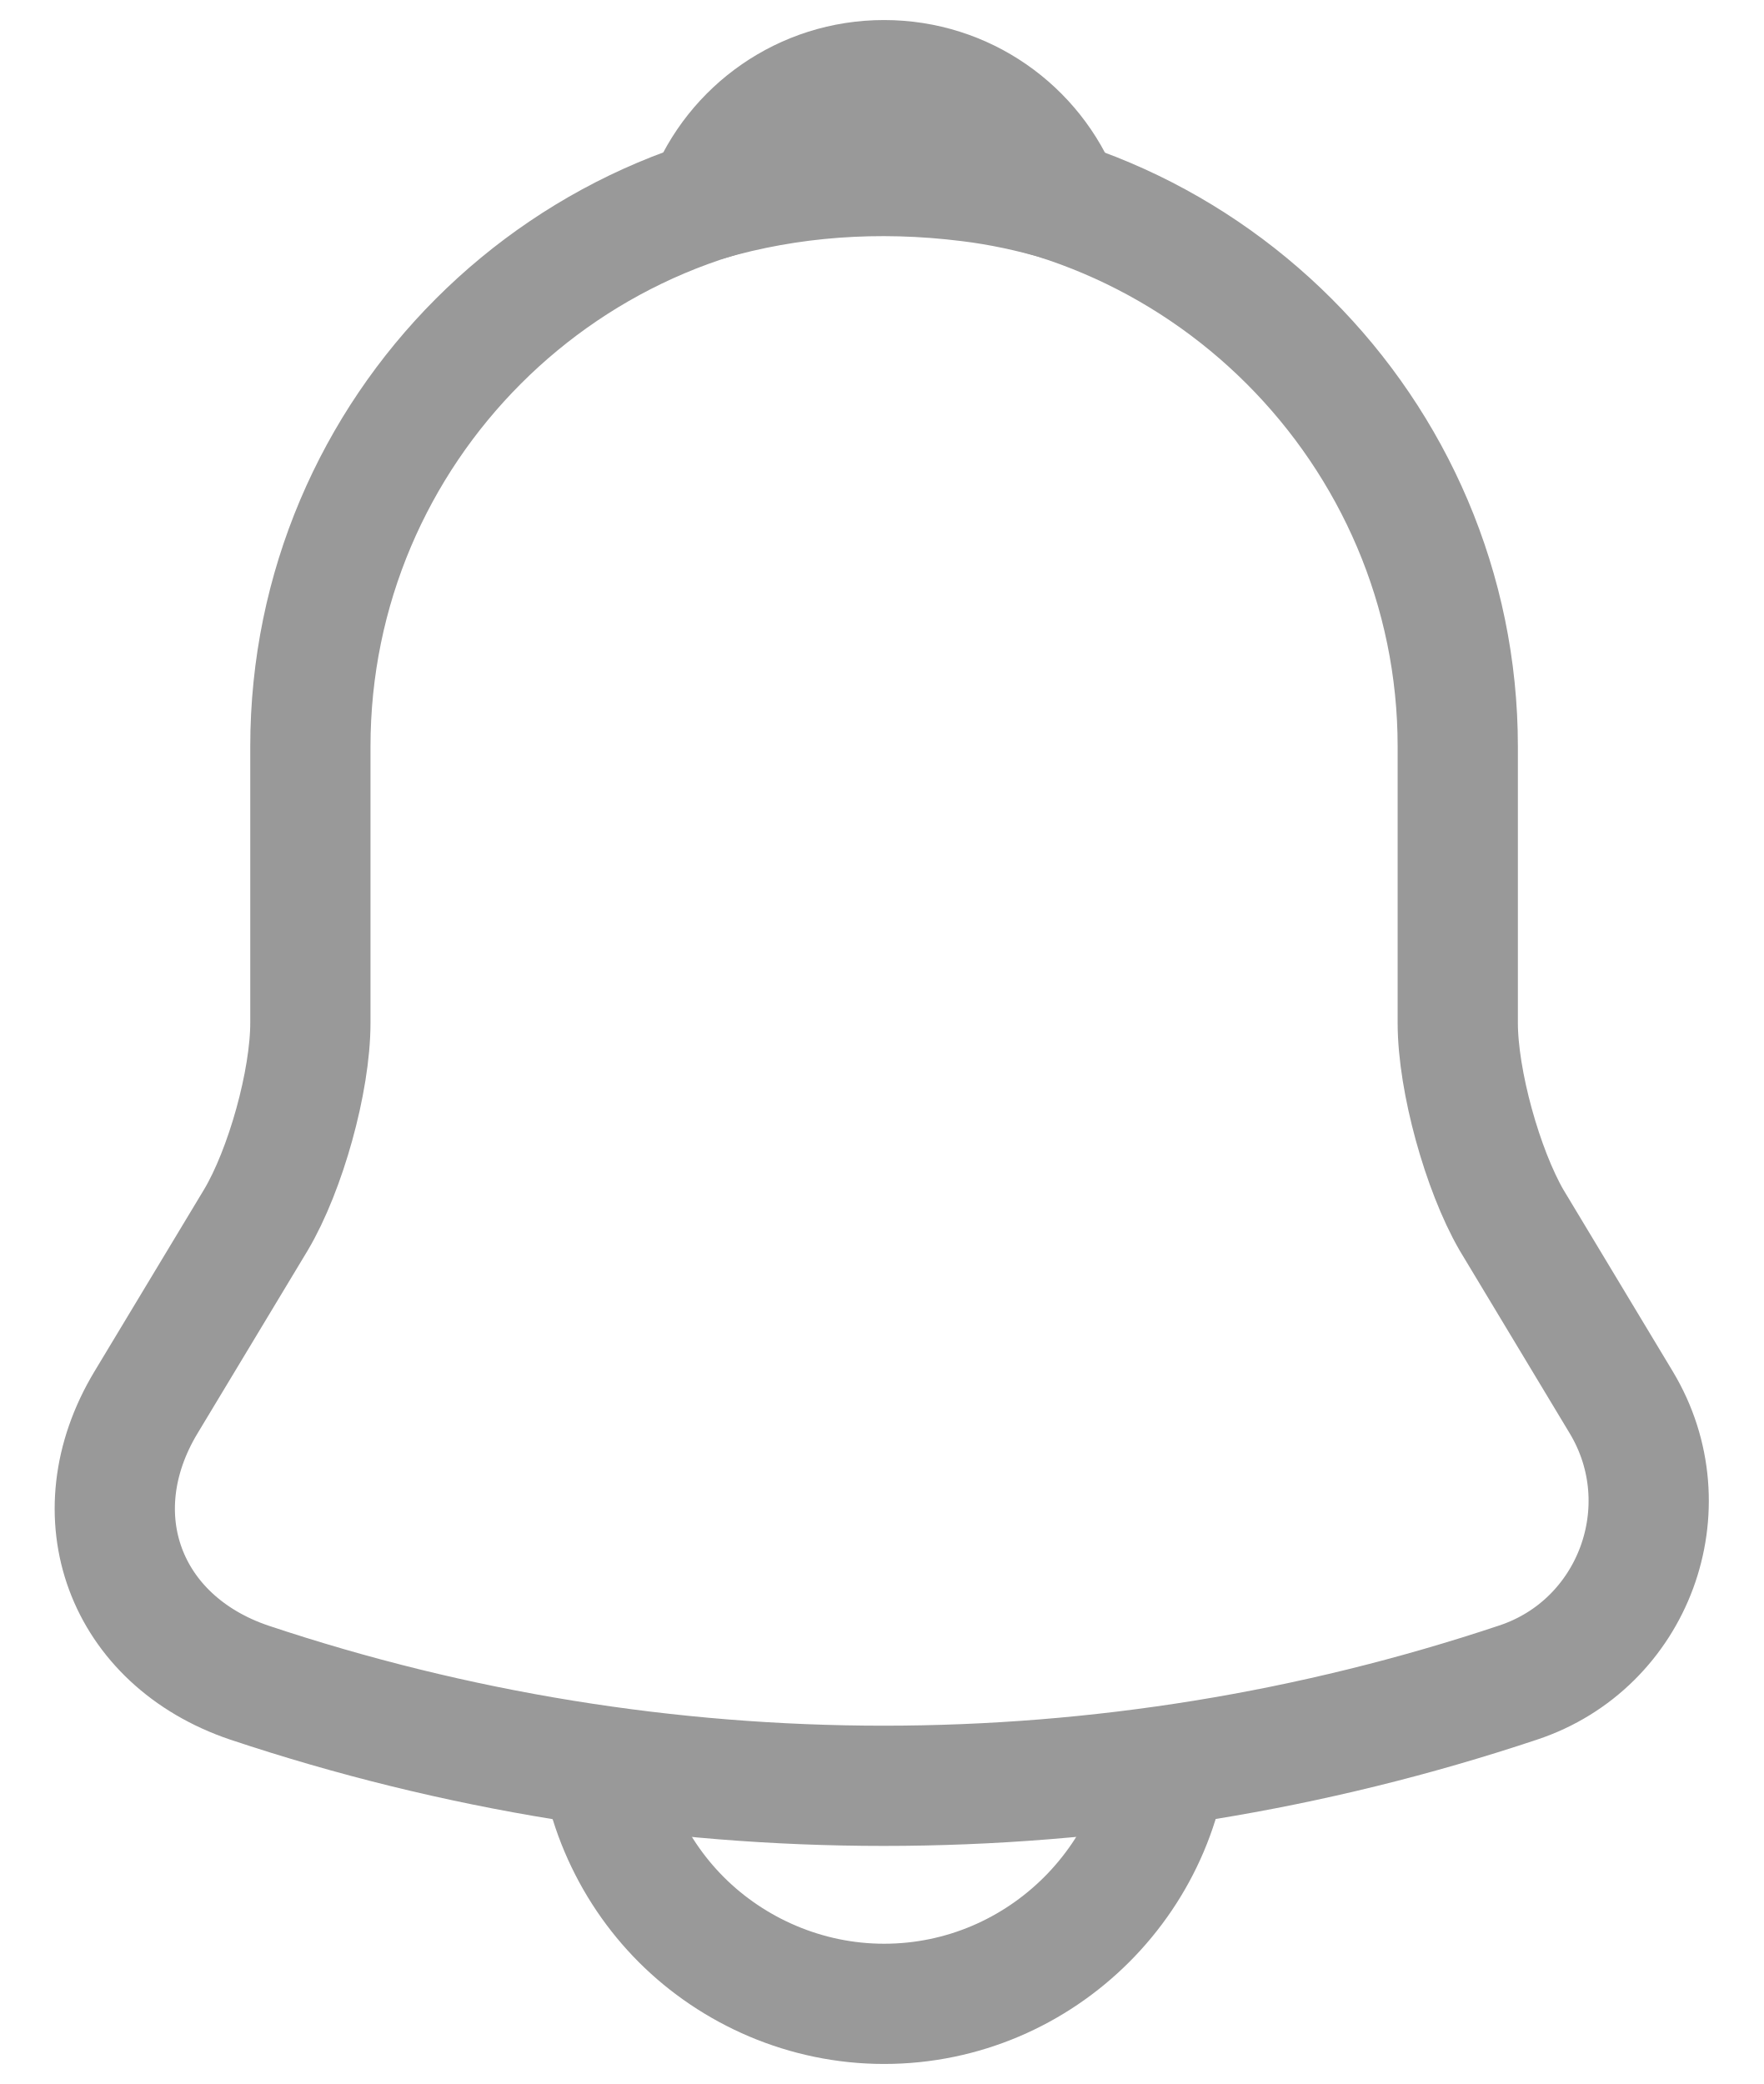
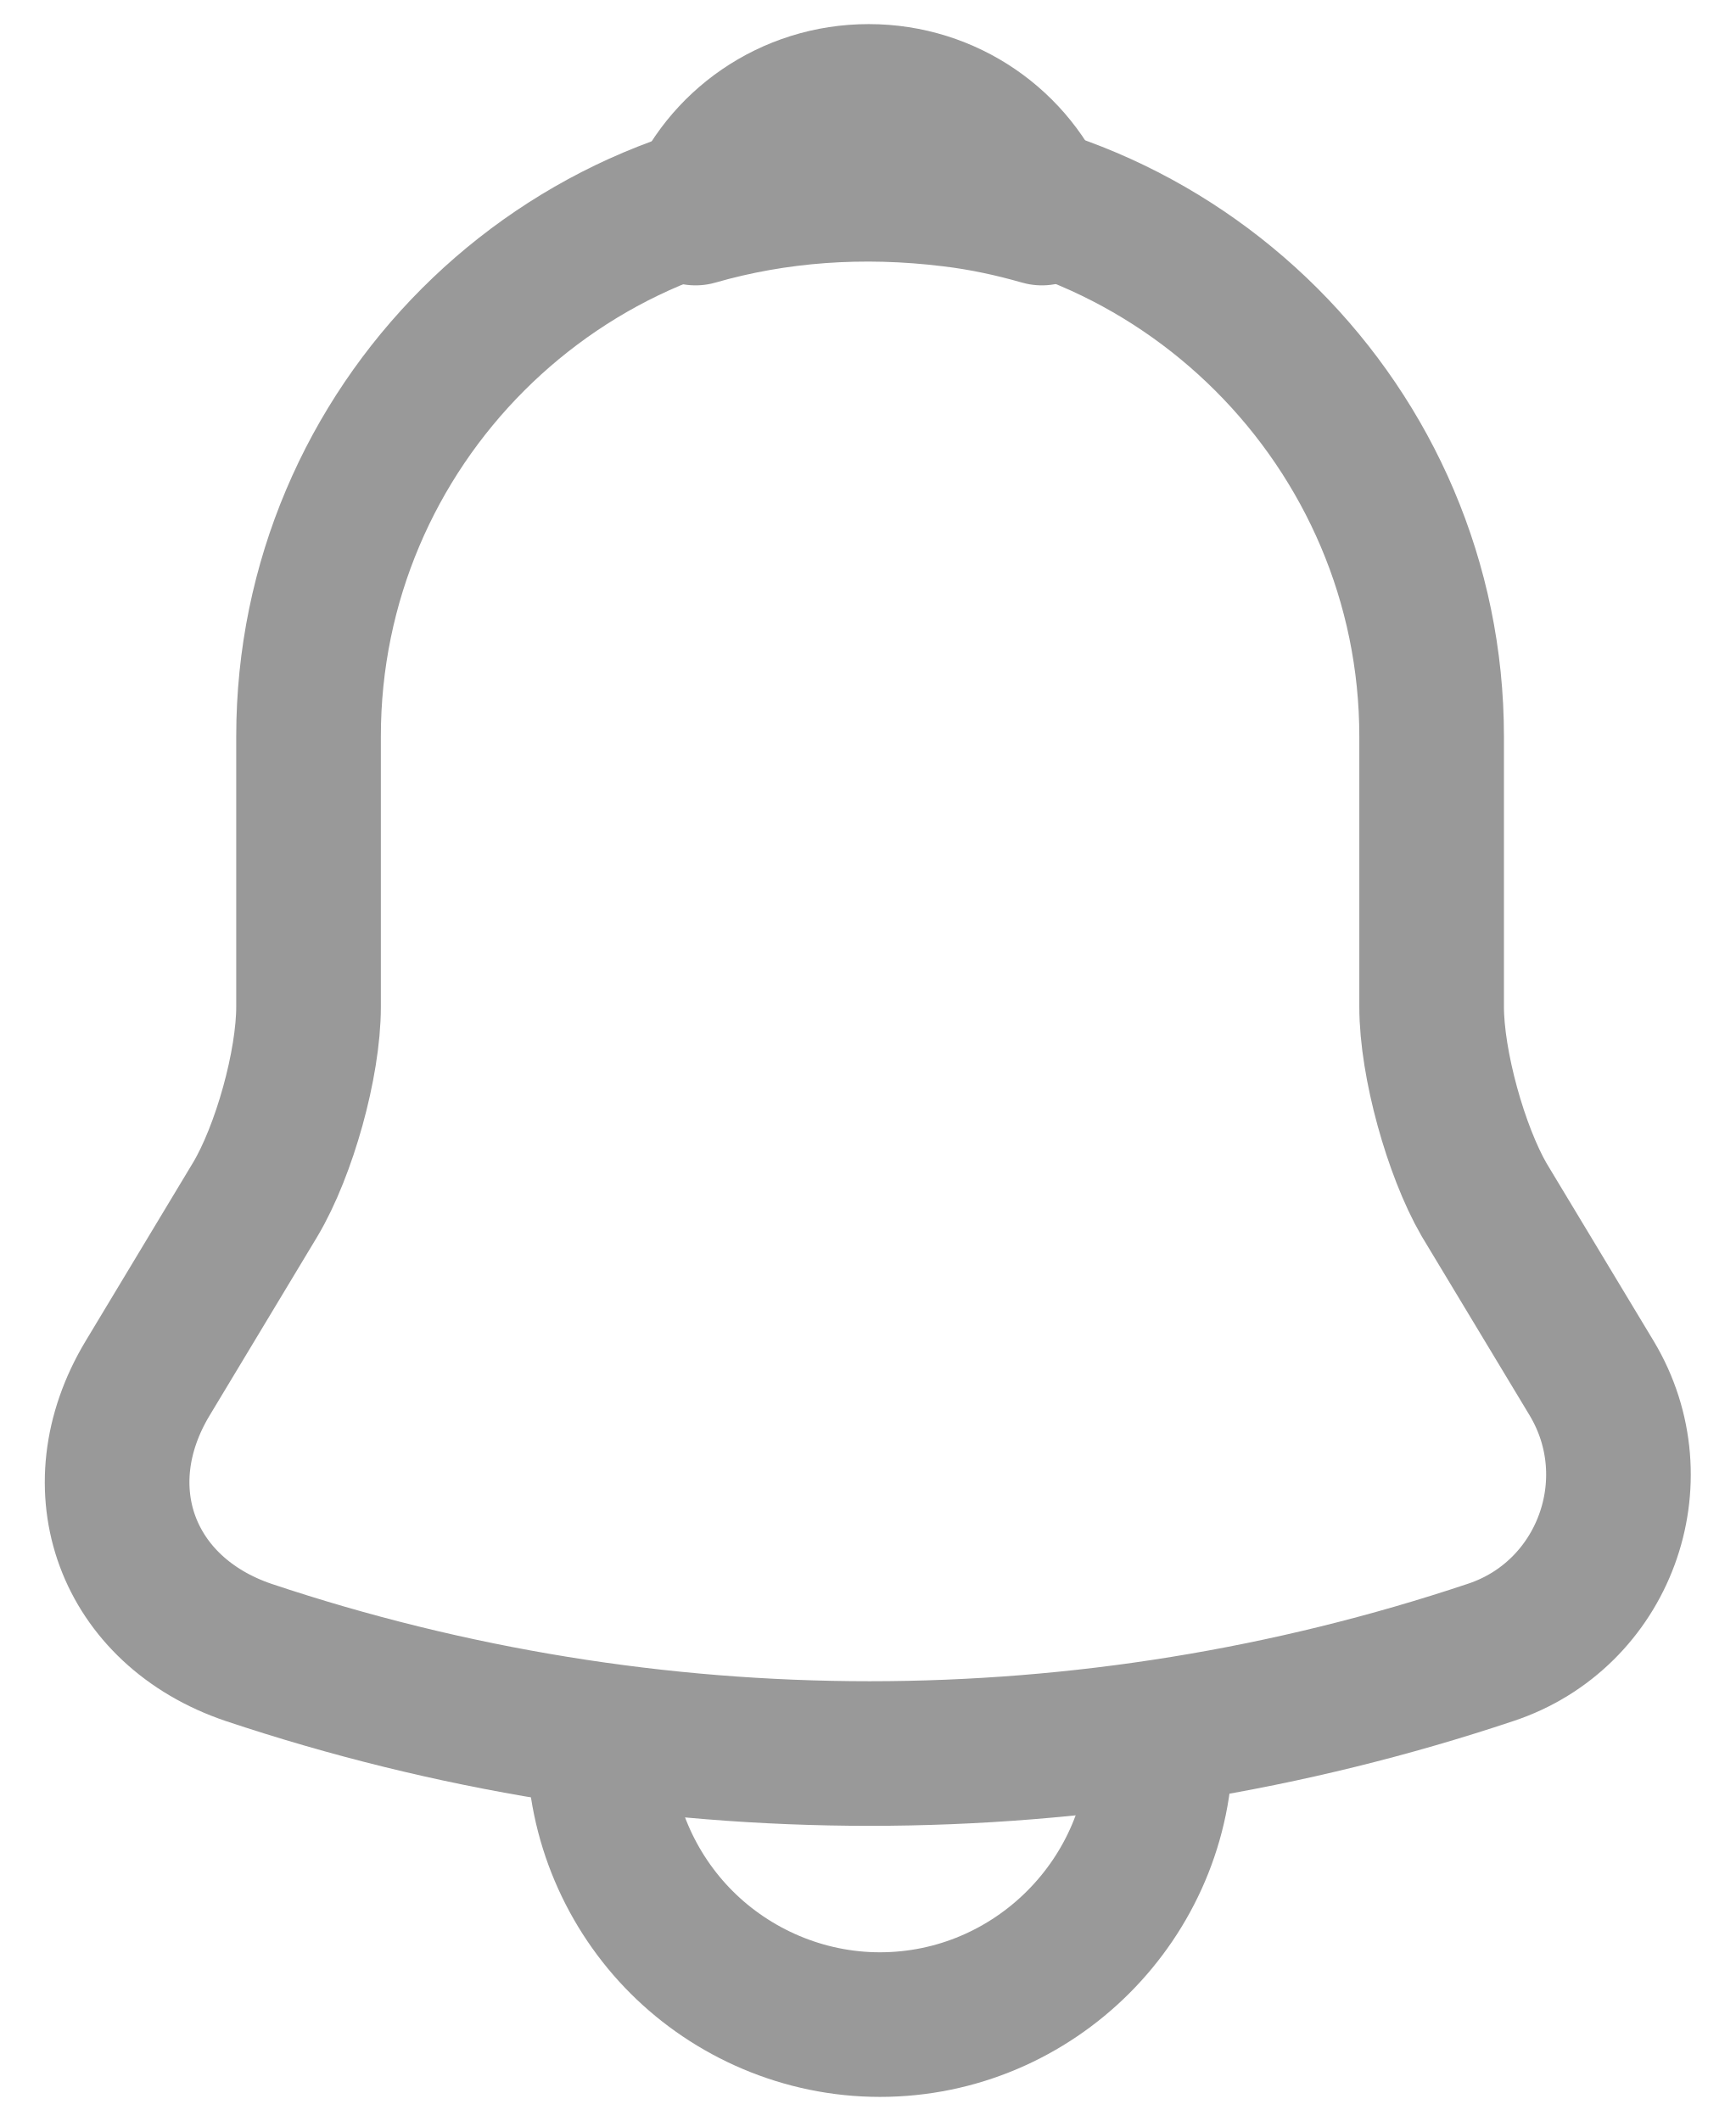
- <svg xmlns="http://www.w3.org/2000/svg" width="22" height="26" viewBox="0 0 22 26" fill="none">
-   <path d="M11.03 2.157C7.081 2.157 3.872 5.366 3.872 9.314V12.761C3.872 13.489 3.562 14.598 3.193 15.219L1.821 17.497C0.974 18.904 1.558 20.467 3.109 20.992C8.25 22.709 13.797 22.709 18.938 20.992C20.381 20.515 21.014 18.809 20.226 17.497L18.855 15.219C18.497 14.598 18.186 13.489 18.186 12.761V9.314C18.186 5.378 14.966 2.157 11.03 2.157Z" stroke="#999999" stroke-width="1.5" stroke-miterlimit="10" stroke-linecap="round" />
-   <path d="M13.236 2.503C12.866 2.396 12.485 2.312 12.091 2.264C10.946 2.121 9.848 2.205 8.822 2.503C9.168 1.62 10.027 1 11.029 1C12.031 1 12.89 1.62 13.236 2.503Z" stroke="#999999" stroke-width="1.5" stroke-miterlimit="10" stroke-linecap="round" stroke-linejoin="round" />
-   <path d="M14.608 21.421C14.608 23.39 12.997 25 11.029 25C10.051 25 9.144 24.594 8.5 23.95C7.856 23.306 7.451 22.399 7.451 21.421" stroke="#999999" stroke-width="1.5" stroke-miterlimit="10" />
+ <svg xmlns="http://www.w3.org/2000/svg" width="18" height="22" viewBox="0 0 18 22" fill="none">
+   <path d="M9.024 1.814C5.811 1.814 3.2 4.425 3.2 7.638V10.443C3.2 11.035 2.948 11.937 2.647 12.442L1.531 14.296C0.842 15.441 1.317 16.713 2.579 17.14C6.762 18.538 11.276 18.538 15.459 17.14C16.634 16.752 17.148 15.364 16.508 14.296L15.391 12.442C15.1 11.937 14.848 11.035 14.848 10.443V7.638C14.848 4.434 12.227 1.814 9.024 1.814Z" stroke="#999999" stroke-width="1.5" stroke-miterlimit="10" stroke-linecap="round" />
+   <path d="M10.806 2.21C10.505 2.124 10.194 2.056 9.874 2.018C8.942 1.903 8.049 1.97 7.214 2.21C7.496 1.499 8.195 1 9.01 1C9.825 1 10.524 1.499 10.806 2.21Z" stroke="#999999" stroke-width="1.5" stroke-miterlimit="10" stroke-linecap="round" stroke-linejoin="round" />
+   <path d="M12.038 18.088C12.038 19.69 10.728 21 9.126 21C8.33 21 7.593 20.67 7.069 20.146C6.544 19.622 6.214 18.884 6.214 18.088" stroke="#999999" stroke-width="1.5" stroke-miterlimit="10" />
</svg>
